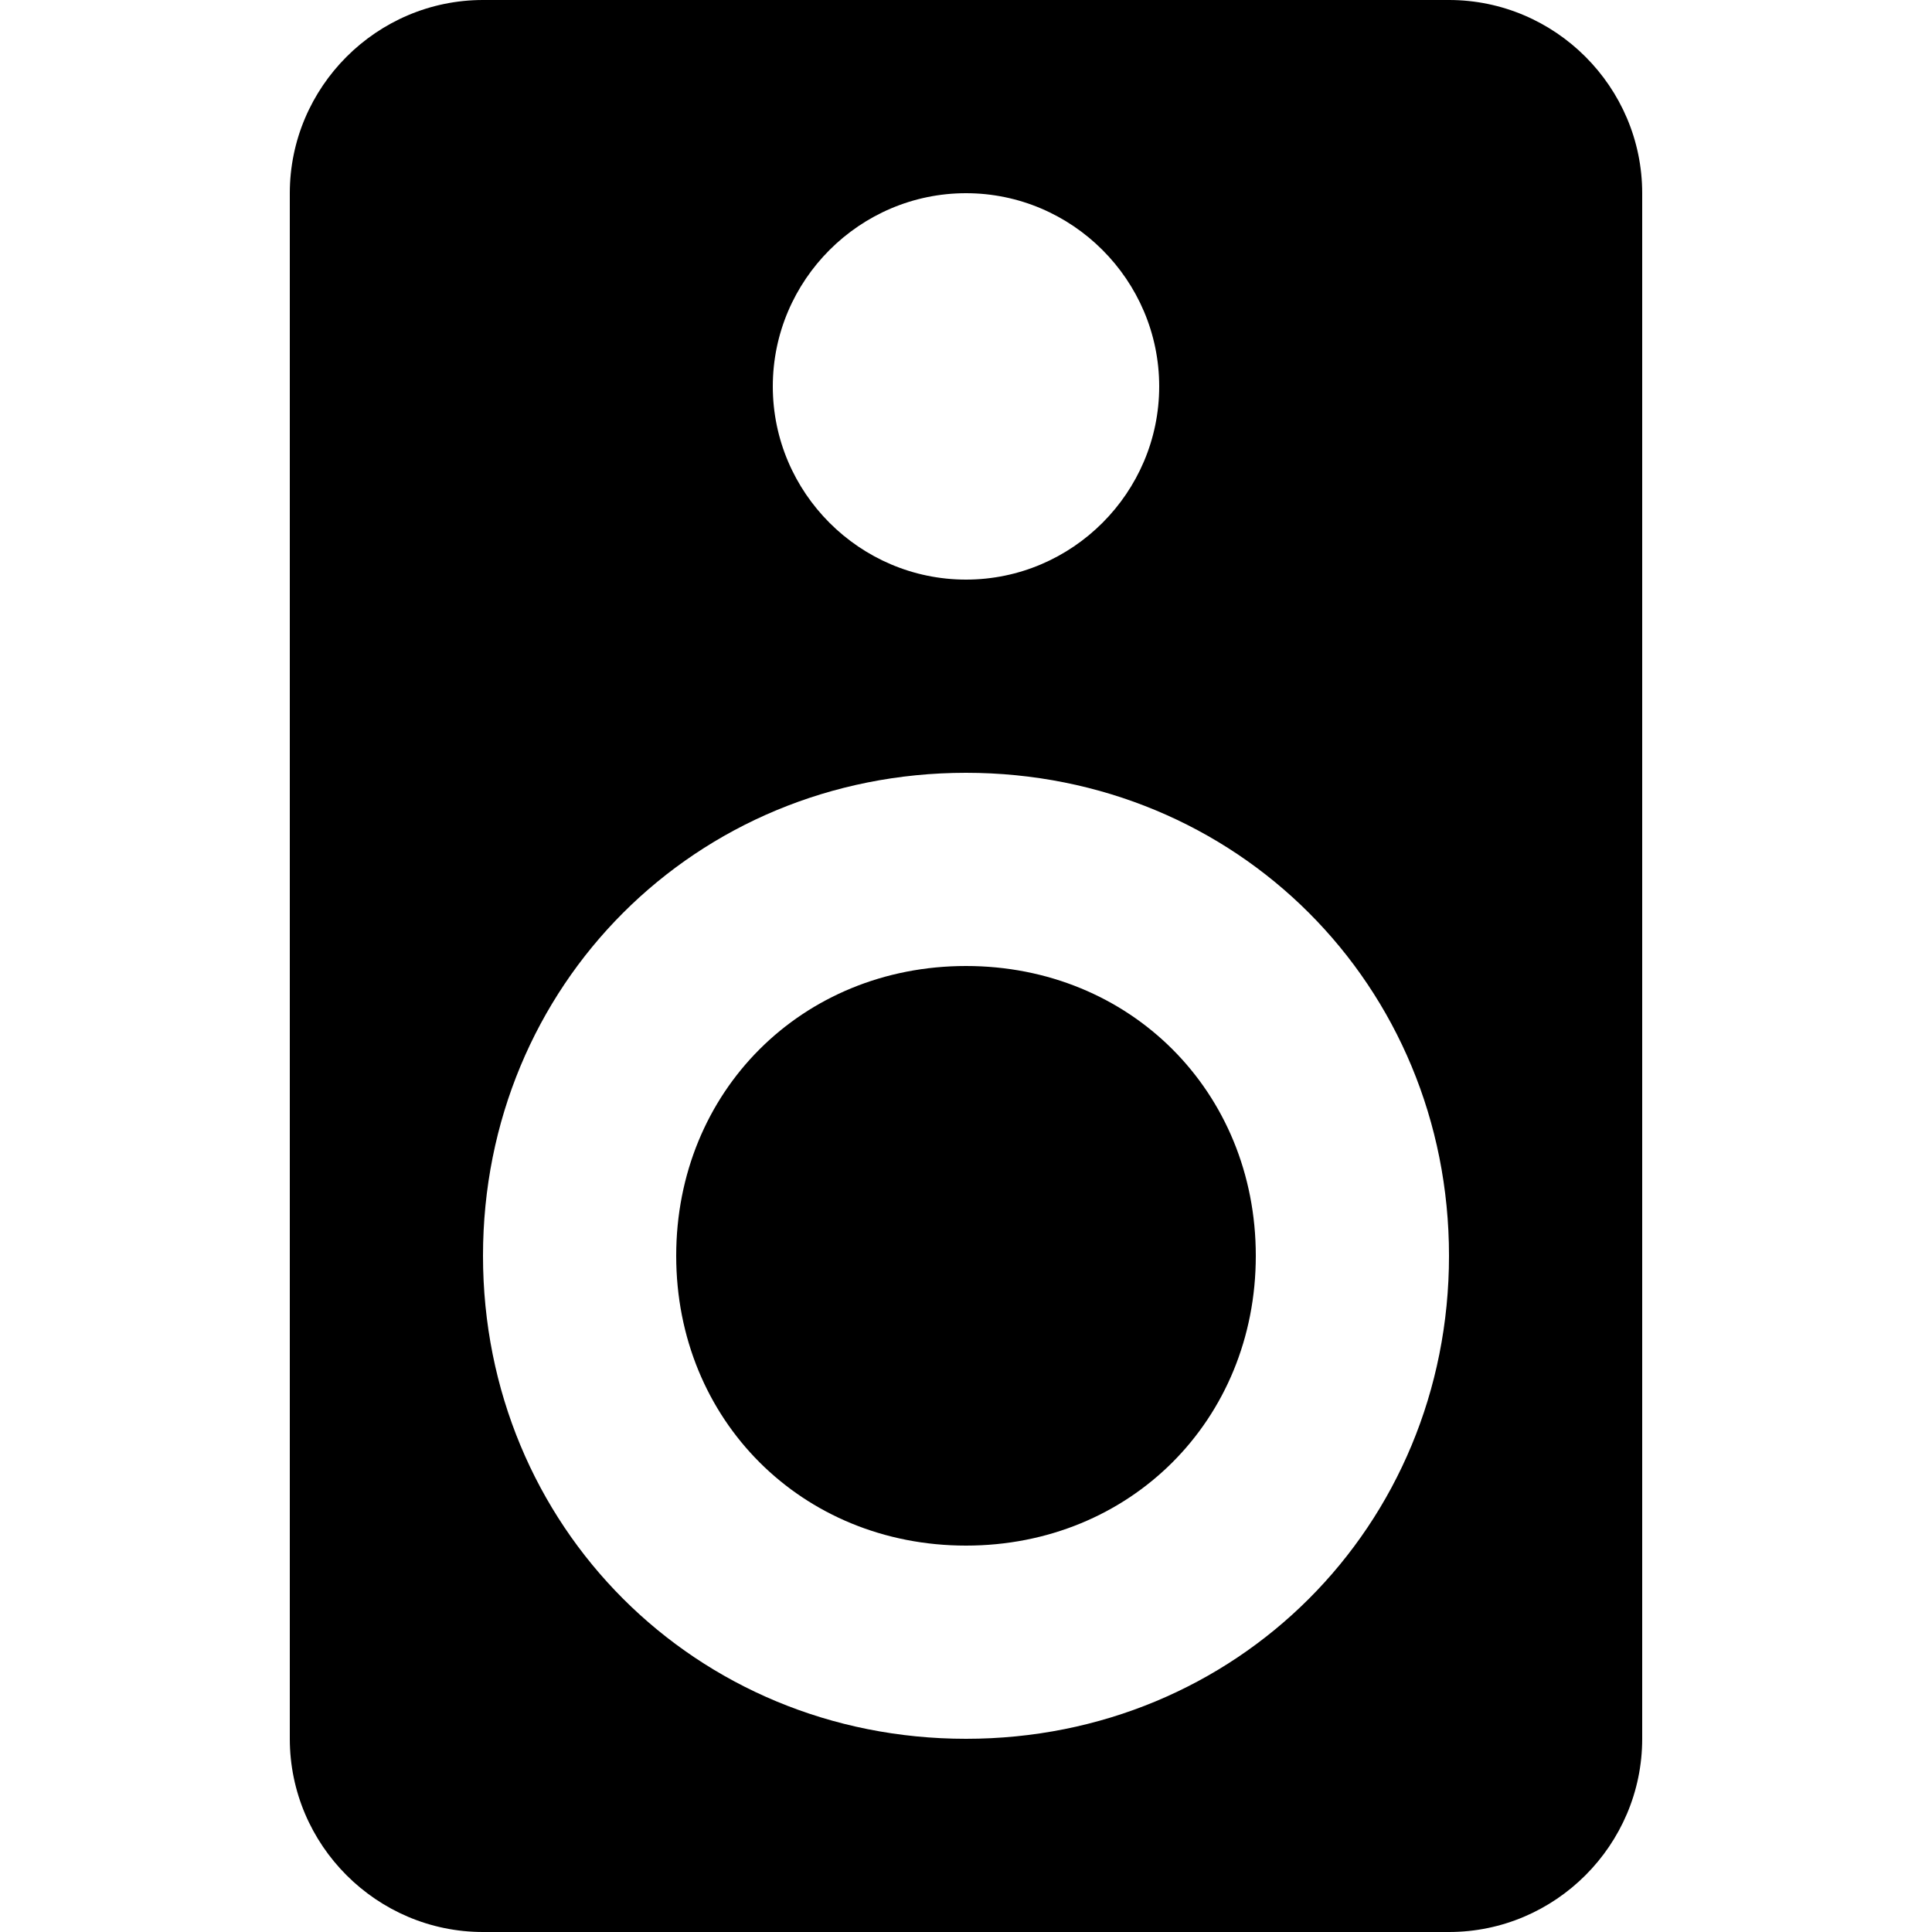
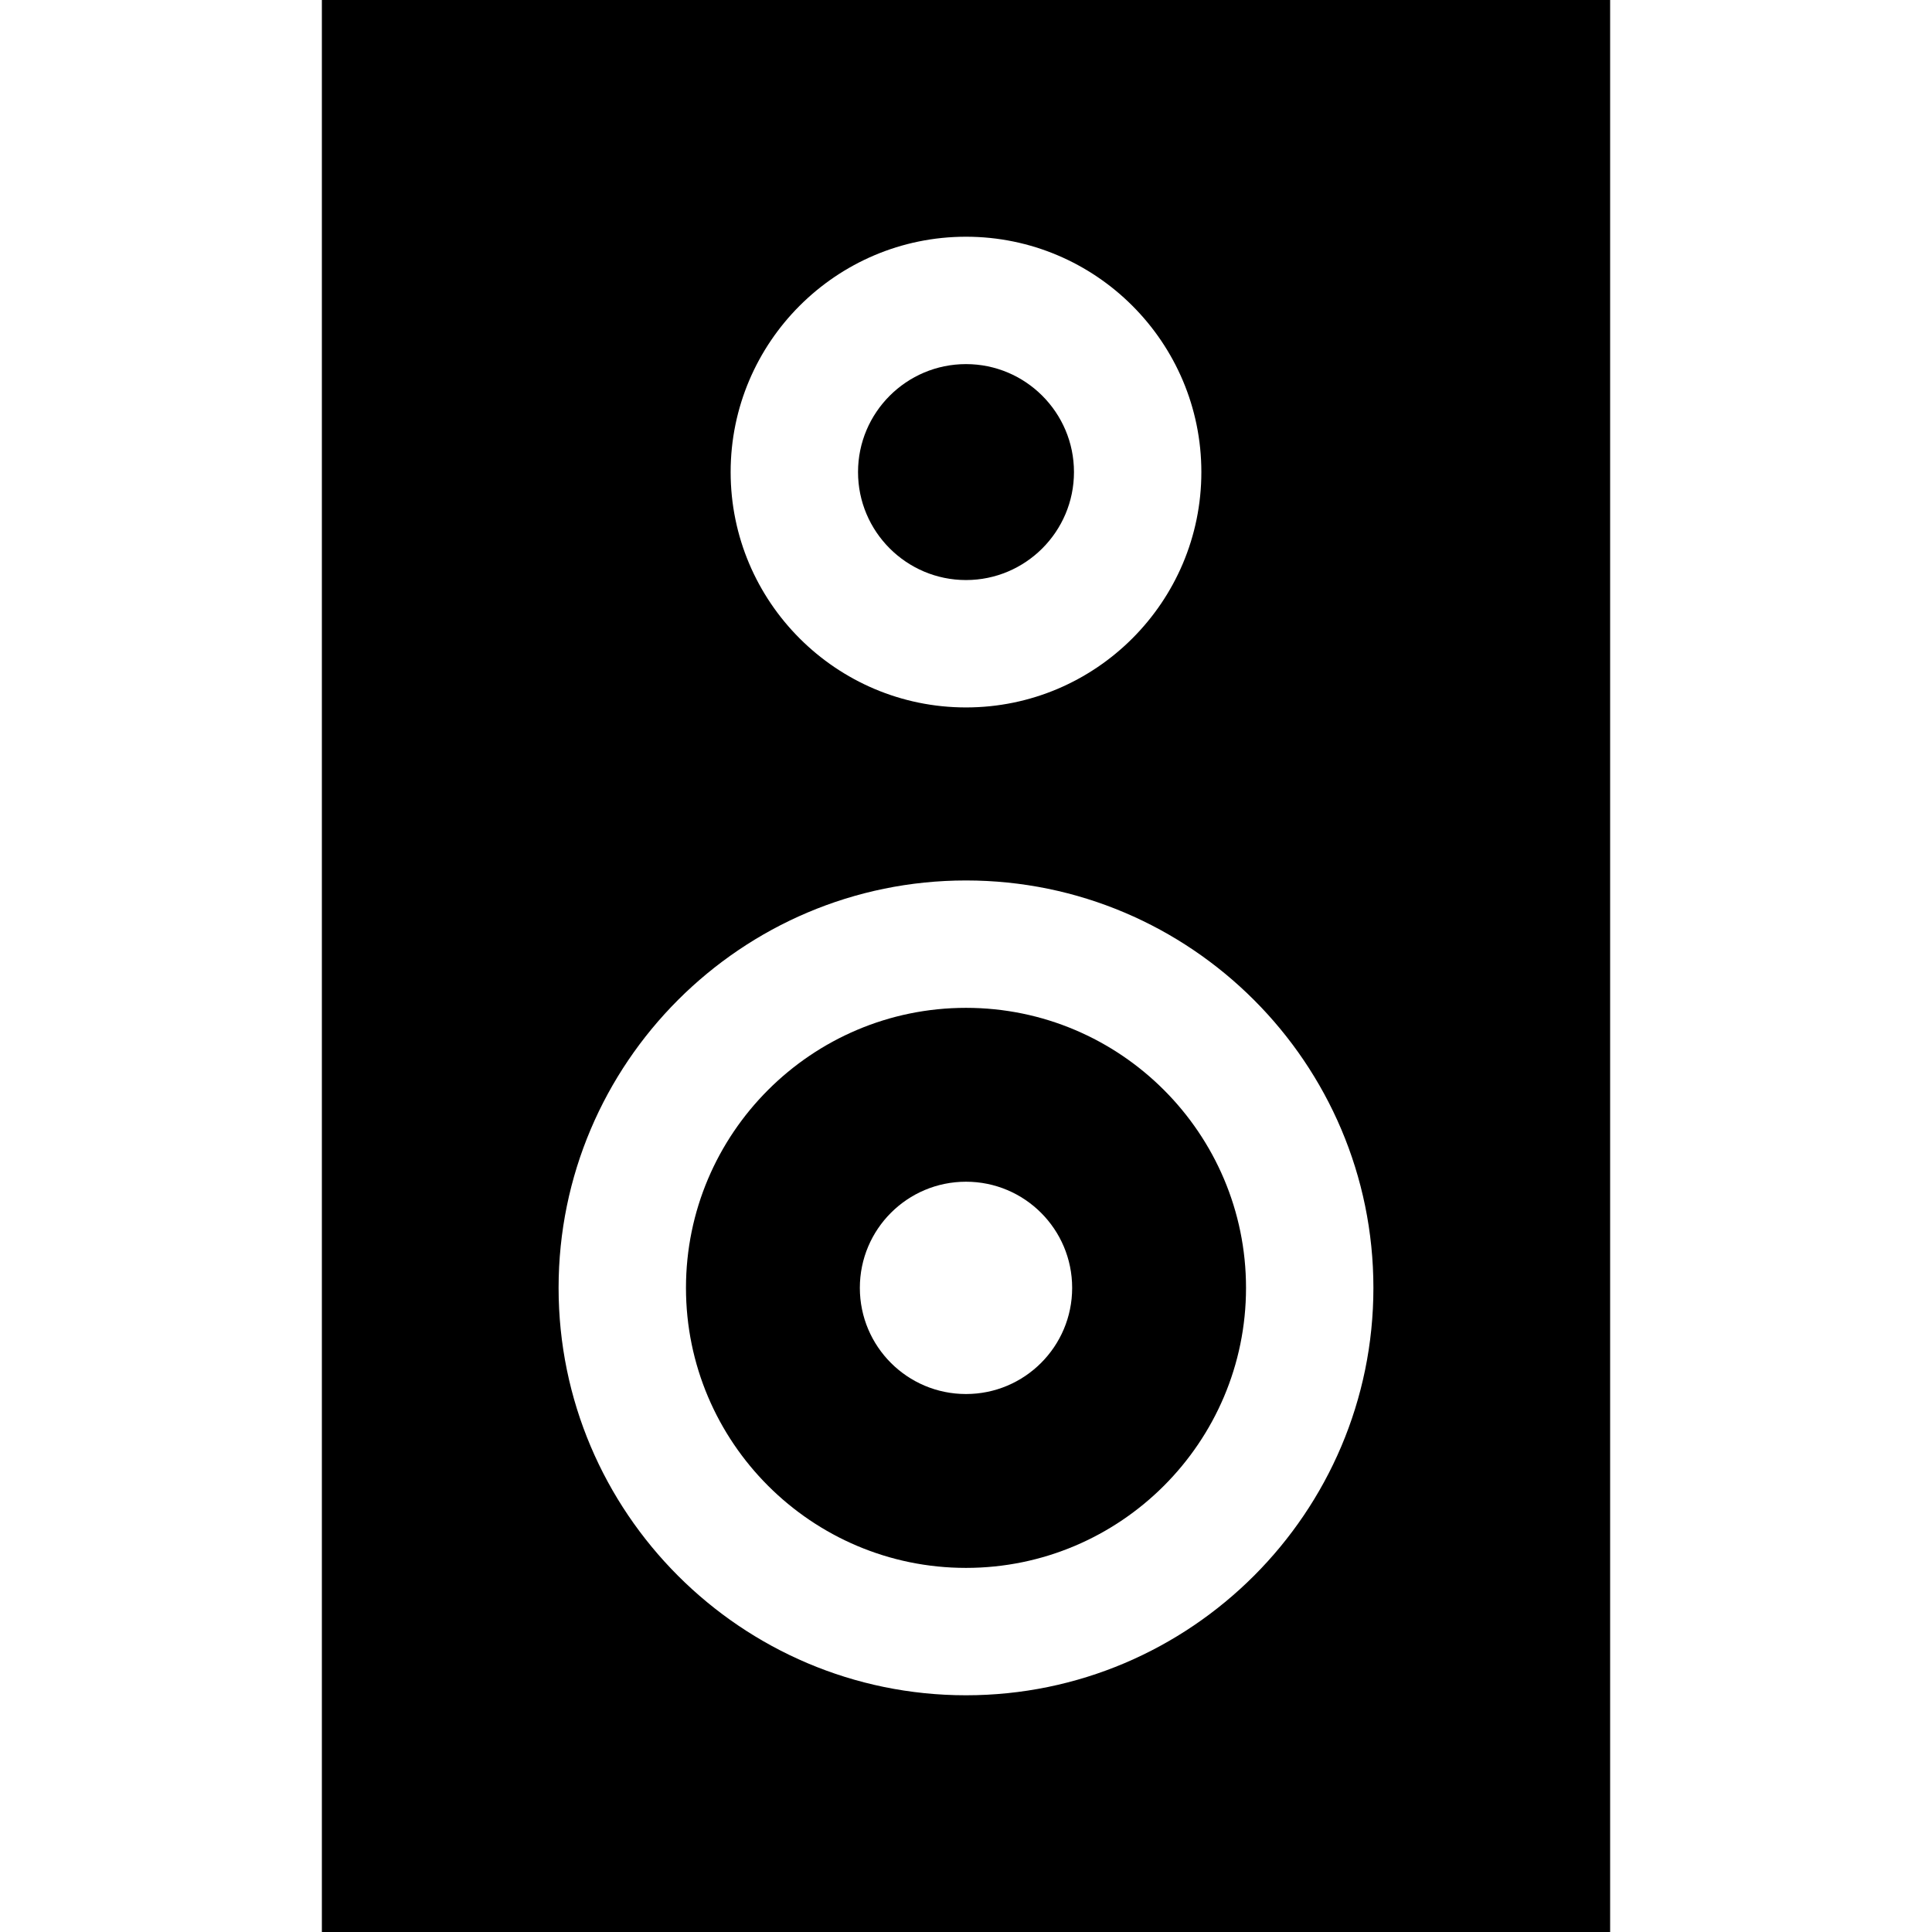
- <svg xmlns="http://www.w3.org/2000/svg" version="1.1" id="Capa_1" x="0px" y="0px" width="510px" height="510px" viewBox="0 0 510 510" style="enable-background:new 0 0 510 510;" xml:space="preserve">
+ <svg xmlns="http://www.w3.org/2000/svg" version="1.1" id="Layer_1" x="0px" y="0px" viewBox="0 0 455 455" style="enable-background:new 0 0 455 455;" xml:space="preserve">
  <g>
-     <g id="speaker">
-       <path d="M382.5,0h-255c-28.05,0-51,22.95-51,51v408c0,28.05,22.95,51,51,51h255c28.05,0,51-22.95,51-51V51    C433.5,22.95,410.55,0,382.5,0z M255,51c28.05,0,51,22.95,51,51s-22.95,51-51,51s-51-22.95-51-51S226.95,51,255,51z M255,459    c-71.4,0-127.5-56.1-127.5-127.5S183.6,204,255,204c71.4,0,127.5,56.1,127.5,127.5S326.4,459,255,459z M255,255    c-43.35,0-76.5,33.15-76.5,76.5S211.65,408,255,408c43.35,0,76.5-33.15,76.5-76.5S298.35,255,255,255z" />
-     </g>
+     <path d="M227.5,237.355c-36.364,0-65.948,29.584-65.948,65.948s29.584,65.948,65.948,65.948c36.363,0,65.947-29.584,65.947-65.948   S263.863,237.355,227.5,237.355z M227.5,328.303c-13.807,0-25-11.193-25-25s11.193-25,25-25s25,11.193,25,25   S241.307,328.303,227.5,328.303z" />
+     <path d="M75.803,0v455h303.394V0H75.803z M227.5,55.75c30.563,0,55.429,24.865,55.429,55.428s-24.865,55.428-55.429,55.428   c-30.563,0-55.428-24.865-55.428-55.428S196.937,55.75,227.5,55.75z M227.5,399.25c-52.906,0-95.948-43.042-95.948-95.948   s43.042-95.948,95.948-95.948c52.905,0,95.947,43.042,95.947,95.948S280.405,399.25,227.5,399.25z" />
+     <path d="M227.5,136.606c14.021,0,25.429-11.407,25.429-25.428S241.521,85.75,227.5,85.75c-14.021,0-25.428,11.407-25.428,25.428   S213.479,136.606,227.5,136.606z" />
  </g>
  <g>
</g>
  <g>
</g>
  <g>
</g>
  <g>
</g>
  <g>
</g>
  <g>
</g>
  <g>
</g>
  <g>
</g>
  <g>
</g>
  <g>
</g>
  <g>
</g>
  <g>
</g>
  <g>
</g>
  <g>
</g>
  <g>
</g>
</svg>
